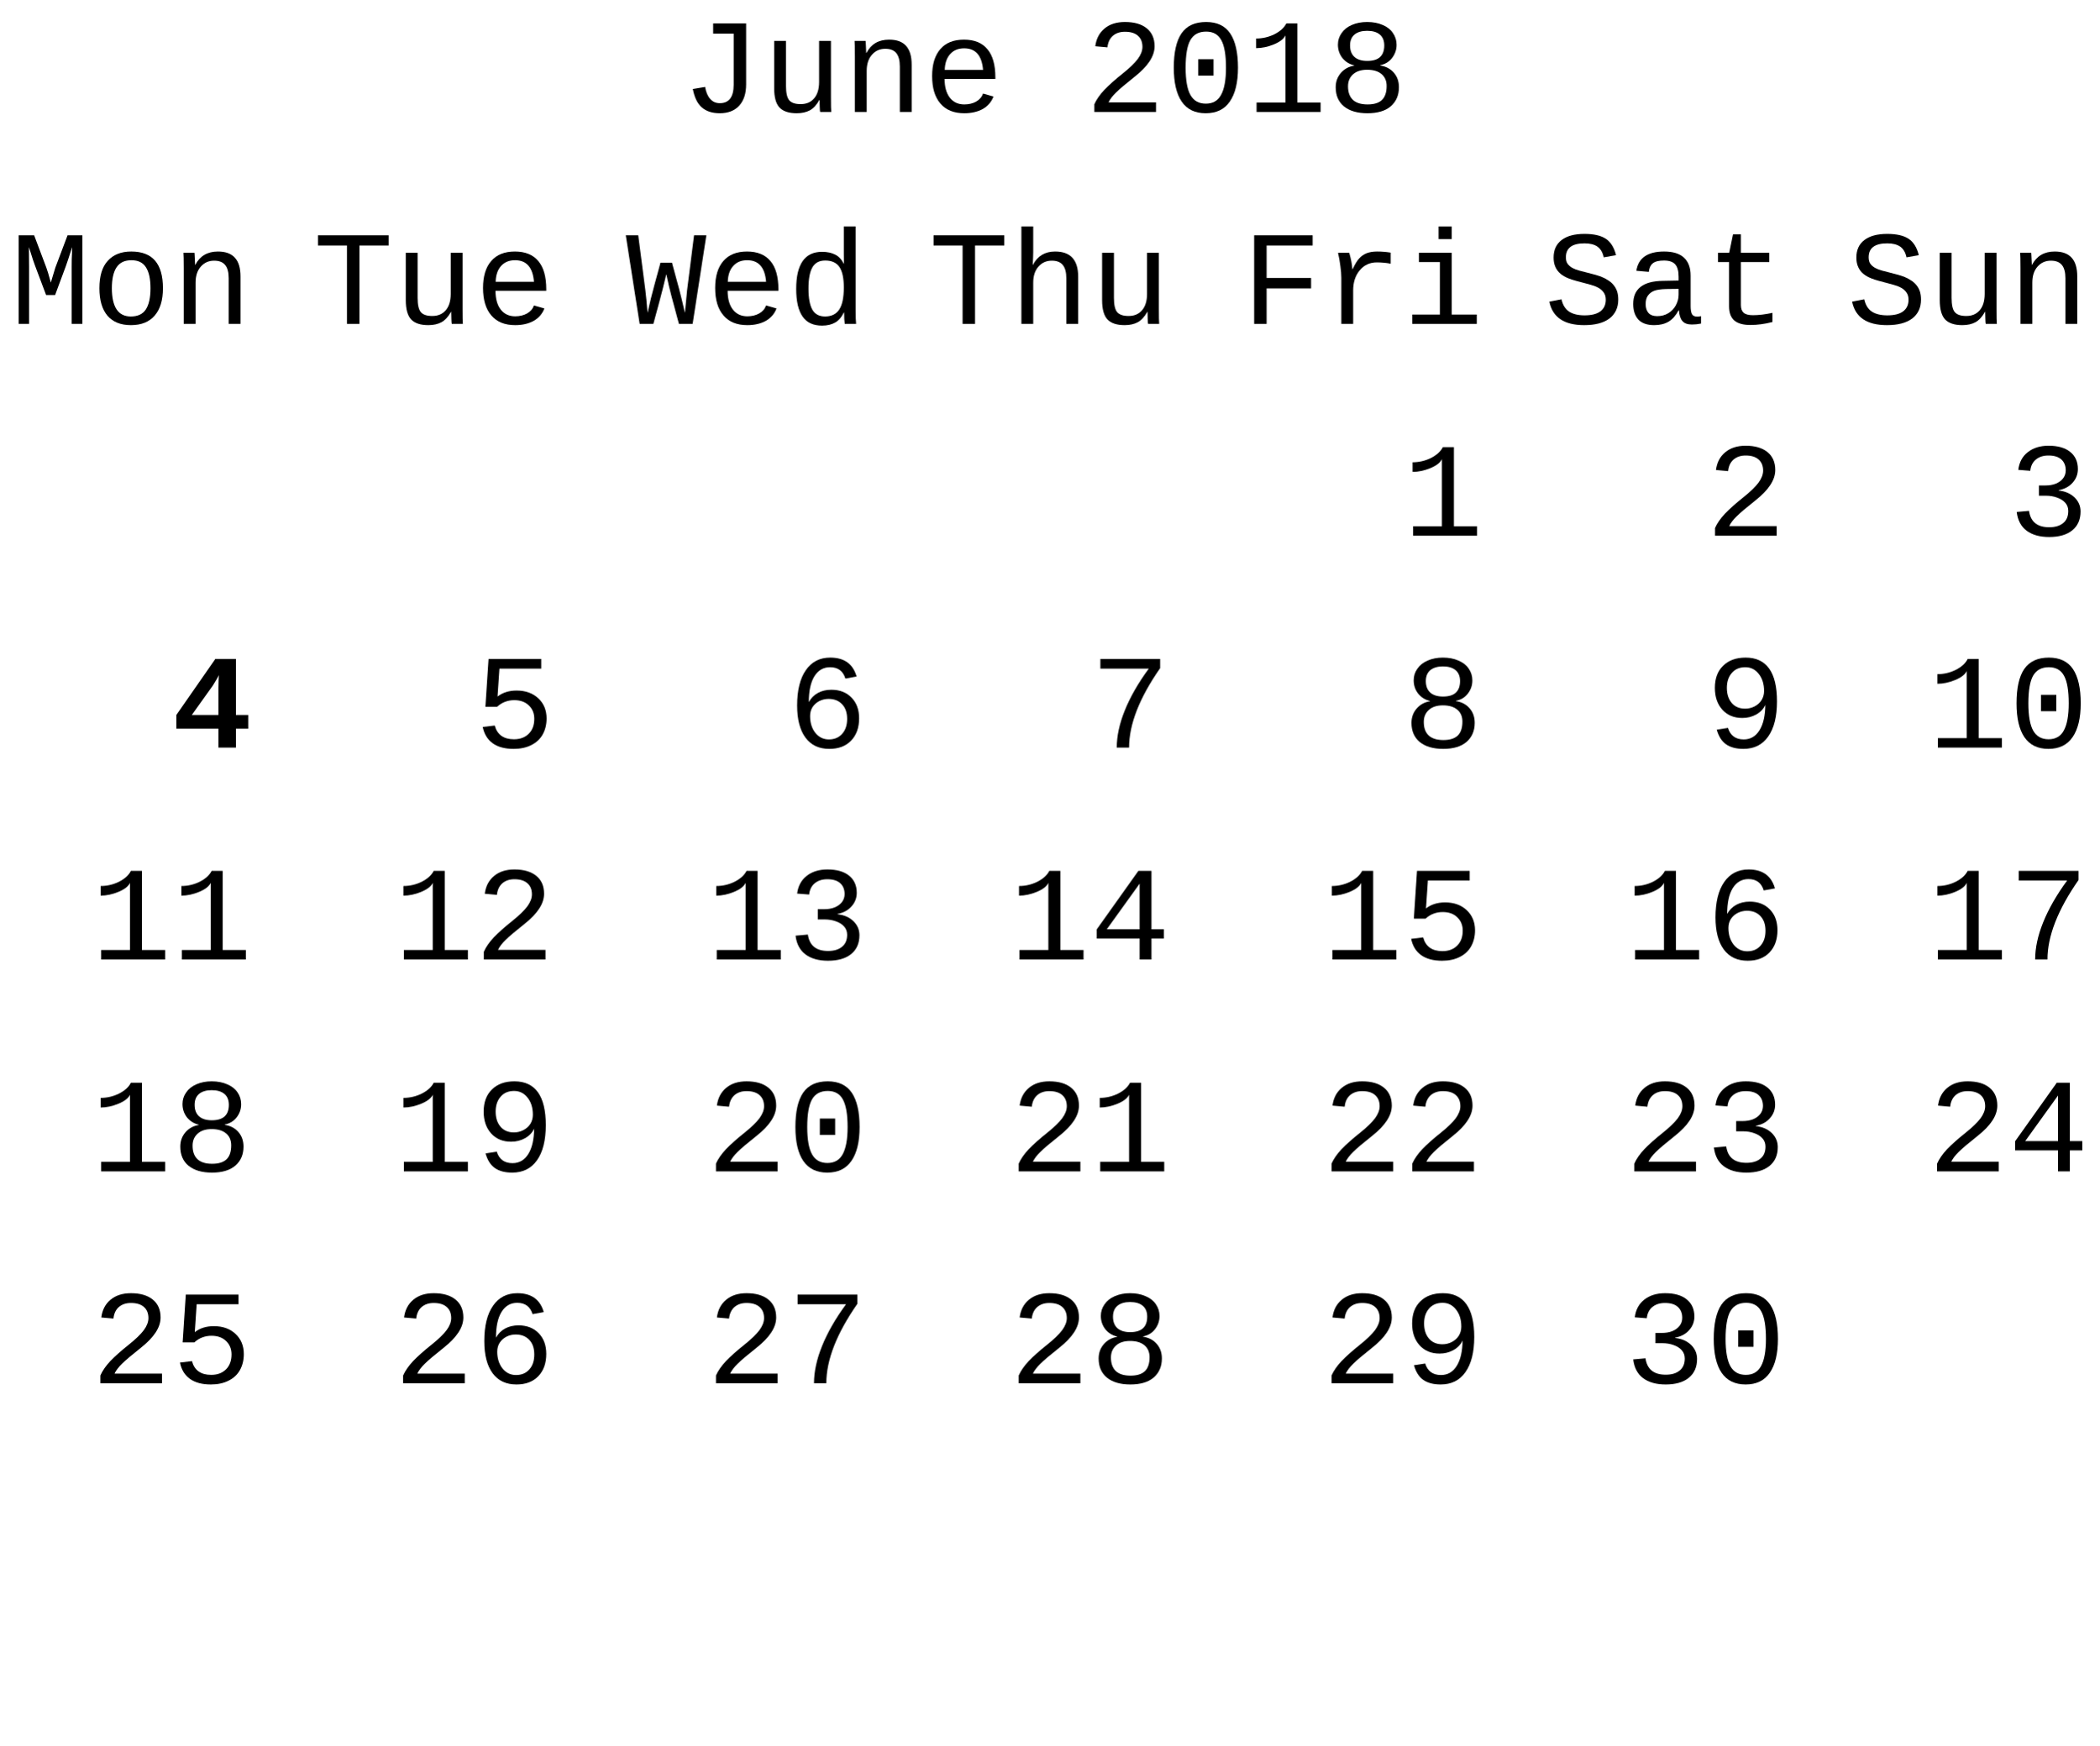
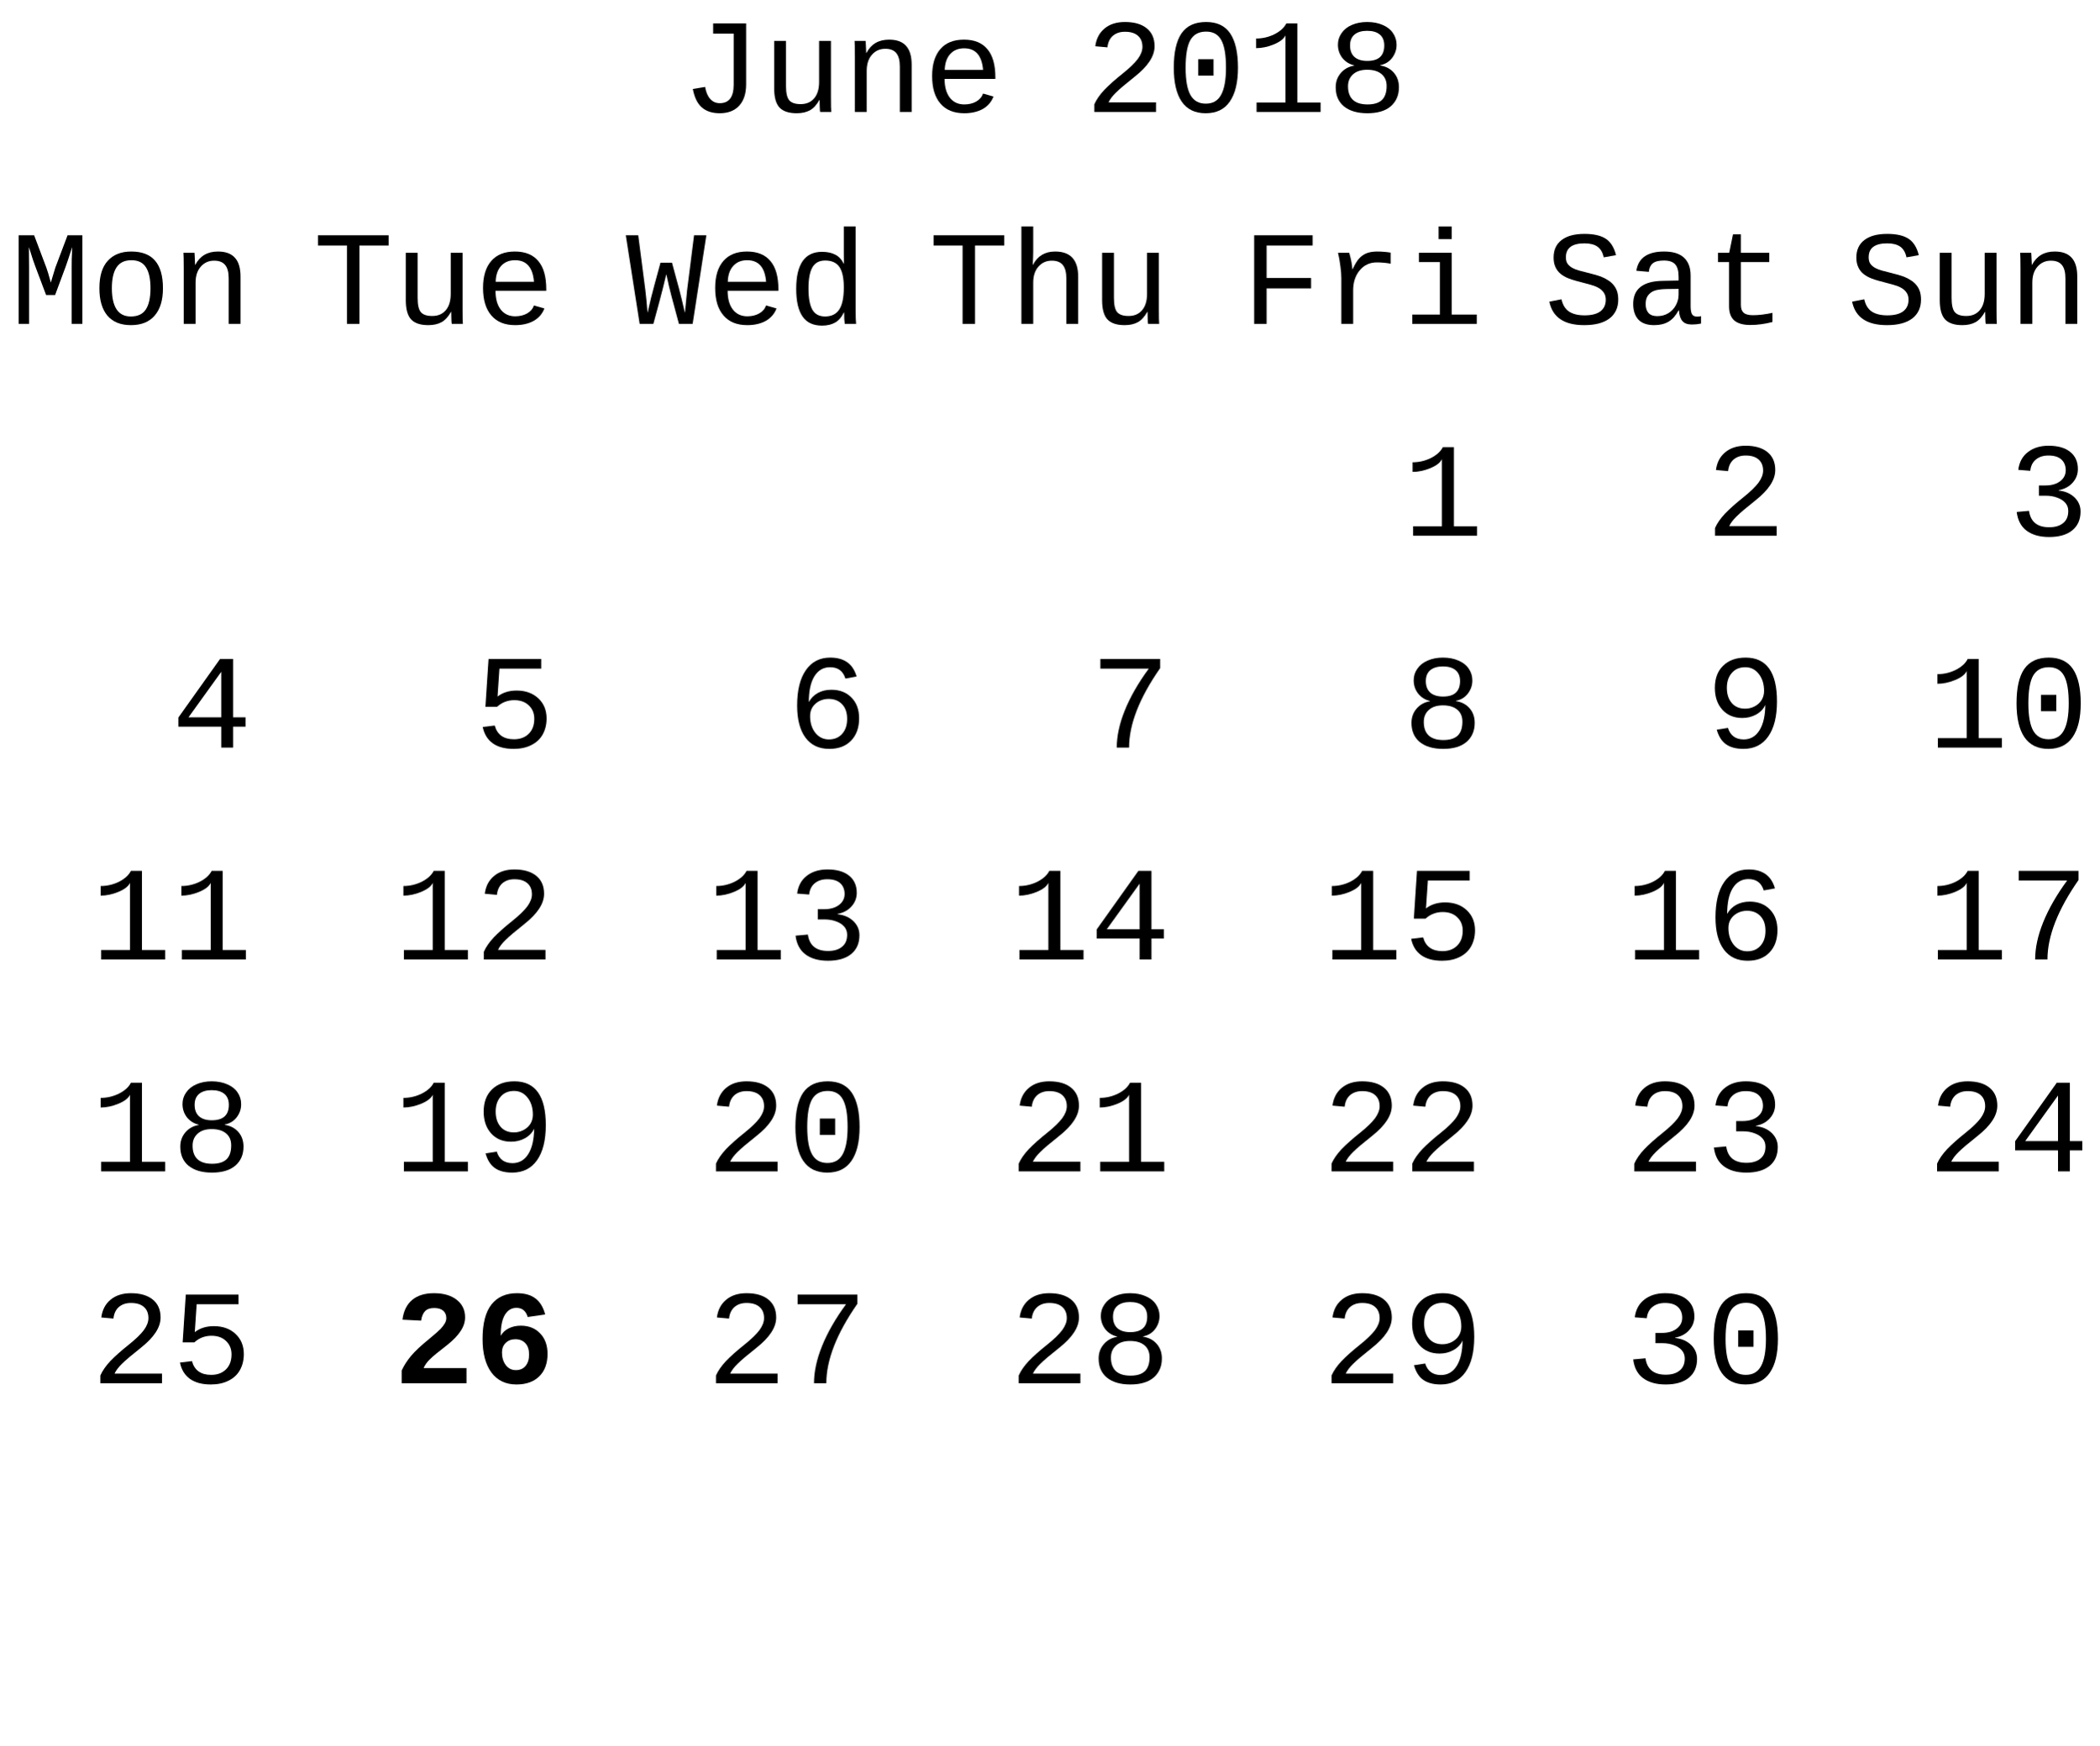
<svg xmlns="http://www.w3.org/2000/svg" xmlns:xlink="http://www.w3.org/1999/xlink" width="208pt" height="173pt" viewBox="0 0 208 173" version="1.1">
  <defs>
    <g>
      <symbol overflow="visible" id="glyph0-0">
        <path style="stroke:none;" d="M 0.828 0 L 0.828 -4.875 L 5.844 -4.875 L 5.844 0 Z M 5 -4.047 L 1.672 -4.047 L 1.672 -0.844 L 5 -0.844 Z M 5 -4.047 " />
      </symbol>
      <symbol overflow="visible" id="glyph0-1">
        <path style="stroke:none;" d="M 6.422 -2.734 C 6.422 -1.828 6.191 -1.125 5.734 -0.625 C 5.273 -0.125 4.633 0.125 3.812 0.125 C 3.07 0.125 2.477 -0.066 2.031 -0.453 C 1.594 -0.836 1.297 -1.445 1.141 -2.281 L 2.359 -2.484 C 2.441 -1.973 2.609 -1.578 2.859 -1.297 C 3.109 -1.016 3.426 -0.875 3.812 -0.875 C 4.727 -0.875 5.188 -1.484 5.188 -2.703 L 5.188 -7.766 L 3.156 -7.766 L 3.156 -8.781 L 6.422 -8.781 Z M 6.422 -2.734 " />
      </symbol>
      <symbol overflow="visible" id="glyph0-2">
        <path style="stroke:none;" d="M 2.375 -7.047 L 2.375 -2.578 C 2.375 -1.898 2.477 -1.43 2.688 -1.172 C 2.906 -0.91 3.285 -0.781 3.828 -0.781 C 4.391 -0.781 4.832 -0.969 5.156 -1.344 C 5.488 -1.727 5.656 -2.27 5.656 -2.969 L 5.656 -7.047 L 6.828 -7.047 L 6.828 -1.5 C 6.828 -0.676 6.836 -0.176 6.859 0 L 5.766 0 C 5.754 -0.02 5.742 -0.078 5.734 -0.172 C 5.734 -0.266 5.727 -0.375 5.719 -0.5 C 5.719 -0.625 5.711 -0.859 5.703 -1.203 L 5.688 -1.203 C 5.414 -0.711 5.102 -0.367 4.75 -0.172 C 4.395 0.023 3.957 0.125 3.438 0.125 C 2.664 0.125 2.098 -0.062 1.734 -0.438 C 1.379 -0.82 1.203 -1.457 1.203 -2.344 L 1.203 -7.047 Z M 2.375 -7.047 " />
      </symbol>
      <symbol overflow="visible" id="glyph0-3">
        <path style="stroke:none;" d="M 5.656 0 L 5.656 -4.516 C 5.656 -5.109 5.539 -5.547 5.312 -5.828 C 5.082 -6.117 4.719 -6.266 4.219 -6.266 C 3.676 -6.266 3.234 -6.066 2.891 -5.672 C 2.547 -5.285 2.375 -4.754 2.375 -4.078 L 2.375 0 L 1.203 0 L 1.203 -5.531 C 1.203 -6.352 1.191 -6.859 1.172 -7.047 L 2.266 -7.047 C 2.273 -7.023 2.281 -6.961 2.281 -6.859 C 2.289 -6.766 2.297 -6.656 2.297 -6.531 C 2.305 -6.414 2.316 -6.188 2.328 -5.844 L 2.344 -5.844 C 2.801 -6.727 3.551 -7.172 4.594 -7.172 C 5.344 -7.172 5.898 -6.969 6.266 -6.562 C 6.641 -6.156 6.828 -5.531 6.828 -4.688 L 6.828 0 Z M 5.656 0 " />
      </symbol>
      <symbol overflow="visible" id="glyph0-4">
        <path style="stroke:none;" d="M 2.094 -3.281 C 2.094 -2.488 2.266 -1.867 2.609 -1.422 C 2.961 -0.973 3.441 -0.75 4.047 -0.75 C 4.492 -0.75 4.883 -0.844 5.219 -1.031 C 5.562 -1.227 5.789 -1.492 5.906 -1.828 L 6.938 -1.531 C 6.738 -1 6.383 -0.586 5.875 -0.297 C 5.363 -0.016 4.754 0.125 4.047 0.125 C 3.023 0.125 2.238 -0.191 1.688 -0.828 C 1.133 -1.461 0.859 -2.375 0.859 -3.562 C 0.859 -4.719 1.129 -5.609 1.672 -6.234 C 2.211 -6.859 2.992 -7.172 4.016 -7.172 C 5.035 -7.172 5.805 -6.859 6.328 -6.234 C 6.859 -5.617 7.125 -4.68 7.125 -3.422 L 7.125 -3.281 Z M 4.031 -6.312 C 3.445 -6.312 2.984 -6.117 2.641 -5.734 C 2.305 -5.359 2.129 -4.836 2.109 -4.172 L 5.906 -4.172 C 5.789 -5.598 5.164 -6.312 4.031 -6.312 Z M 4.031 -6.312 " />
      </symbol>
      <symbol overflow="visible" id="glyph0-5">
        <path style="stroke:none;" d="" />
      </symbol>
      <symbol overflow="visible" id="glyph0-6">
        <path style="stroke:none;" d="M 0.938 0 L 0.938 -0.766 C 1.145 -1.234 1.473 -1.707 1.922 -2.188 C 2.379 -2.664 2.992 -3.211 3.766 -3.828 C 4.453 -4.379 4.945 -4.859 5.25 -5.266 C 5.551 -5.68 5.703 -6.078 5.703 -6.453 C 5.703 -6.93 5.551 -7.301 5.25 -7.562 C 4.957 -7.82 4.531 -7.953 3.969 -7.953 C 3.477 -7.953 3.078 -7.816 2.766 -7.547 C 2.461 -7.273 2.285 -6.895 2.234 -6.406 L 1.031 -6.516 C 1.125 -7.254 1.426 -7.836 1.938 -8.266 C 2.457 -8.703 3.133 -8.922 3.969 -8.922 C 4.895 -8.922 5.613 -8.711 6.125 -8.297 C 6.645 -7.879 6.906 -7.285 6.906 -6.516 C 6.906 -6.016 6.738 -5.516 6.406 -5.016 C 6.082 -4.523 5.594 -4.02 4.938 -3.5 C 4.039 -2.789 3.422 -2.266 3.078 -1.922 C 2.734 -1.586 2.488 -1.266 2.344 -0.953 L 7.047 -0.953 L 7.047 0 Z M 0.938 0 " />
      </symbol>
      <symbol overflow="visible" id="glyph0-7">
        <path style="stroke:none;" d="M 7.172 -4.391 C 7.172 -2.922 6.898 -1.801 6.359 -1.031 C 5.828 -0.258 5.031 0.125 3.969 0.125 C 2.914 0.125 2.125 -0.258 1.594 -1.031 C 1.07 -1.801 0.812 -2.922 0.812 -4.391 C 0.812 -5.91 1.066 -7.047 1.578 -7.797 C 2.098 -8.547 2.91 -8.922 4.016 -8.922 C 5.098 -8.922 5.895 -8.539 6.406 -7.781 C 6.914 -7.02 7.172 -5.891 7.172 -4.391 Z M 5.984 -4.391 C 5.984 -5.648 5.828 -6.562 5.516 -7.125 C 5.211 -7.688 4.711 -7.969 4.016 -7.969 C 3.297 -7.969 2.773 -7.688 2.453 -7.125 C 2.141 -6.57 1.984 -5.66 1.984 -4.391 C 1.984 -3.148 2.145 -2.242 2.469 -1.672 C 2.789 -1.109 3.297 -0.828 3.984 -0.828 C 4.68 -0.828 5.188 -1.117 5.5 -1.703 C 5.82 -2.285 5.984 -3.18 5.984 -4.391 Z M 3.234 -3.609 L 3.234 -5.234 L 4.75 -5.234 L 4.75 -3.609 Z M 3.234 -3.609 " />
      </symbol>
      <symbol overflow="visible" id="glyph0-8">
        <path style="stroke:none;" d="M 1.016 0 L 1.016 -0.938 L 3.875 -0.938 L 3.875 -7.594 C 3.719 -7.25 3.336 -6.953 2.734 -6.703 C 2.129 -6.453 1.539 -6.328 0.969 -6.328 L 0.969 -7.281 C 1.602 -7.281 2.207 -7.422 2.781 -7.703 C 3.352 -7.992 3.75 -8.352 3.969 -8.781 L 5.062 -8.781 L 5.062 -0.938 L 7.359 -0.938 L 7.359 0 Z M 1.016 0 " />
      </symbol>
      <symbol overflow="visible" id="glyph0-9">
        <path style="stroke:none;" d="M 7.125 -2.453 C 7.125 -1.66 6.852 -1.031 6.312 -0.562 C 5.77 -0.102 5 0.125 4 0.125 C 3.02 0.125 2.25 -0.098 1.688 -0.547 C 1.133 -1.004 0.859 -1.641 0.859 -2.453 C 0.859 -3.004 1.031 -3.477 1.375 -3.875 C 1.719 -4.27 2.156 -4.508 2.688 -4.594 L 2.688 -4.625 C 2.207 -4.738 1.816 -4.984 1.516 -5.359 C 1.223 -5.742 1.078 -6.18 1.078 -6.672 C 1.078 -7.086 1.195 -7.469 1.438 -7.812 C 1.676 -8.164 2.016 -8.438 2.453 -8.625 C 2.898 -8.82 3.406 -8.922 3.969 -8.922 C 4.562 -8.922 5.078 -8.82 5.516 -8.625 C 5.961 -8.438 6.301 -8.172 6.531 -7.828 C 6.77 -7.484 6.891 -7.094 6.891 -6.656 C 6.891 -6.164 6.738 -5.727 6.438 -5.344 C 6.145 -4.969 5.754 -4.734 5.266 -4.641 L 5.266 -4.609 C 5.828 -4.523 6.273 -4.289 6.609 -3.906 C 6.953 -3.52 7.125 -3.035 7.125 -2.453 Z M 5.672 -6.594 C 5.672 -7.07 5.523 -7.43 5.234 -7.672 C 4.941 -7.922 4.52 -8.047 3.969 -8.047 C 3.438 -8.047 3.02 -7.922 2.719 -7.672 C 2.426 -7.422 2.281 -7.062 2.281 -6.594 C 2.281 -6.102 2.426 -5.723 2.719 -5.453 C 3.02 -5.191 3.441 -5.062 3.984 -5.062 C 5.109 -5.062 5.672 -5.57 5.672 -6.594 Z M 5.906 -2.578 C 5.906 -3.086 5.734 -3.484 5.391 -3.766 C 5.055 -4.047 4.582 -4.188 3.969 -4.188 C 3.375 -4.188 2.91 -4.035 2.578 -3.734 C 2.242 -3.43 2.078 -3.035 2.078 -2.547 C 2.078 -1.961 2.238 -1.516 2.562 -1.203 C 2.895 -0.898 3.379 -0.75 4.016 -0.75 C 4.648 -0.75 5.125 -0.895 5.438 -1.188 C 5.75 -1.488 5.906 -1.953 5.906 -2.578 Z M 5.906 -2.578 " />
      </symbol>
      <symbol overflow="visible" id="glyph0-10">
        <path style="stroke:none;" d="M 2.5 -7.766 L 2.5 -4.547 L 6.906 -4.547 L 6.906 -3.516 L 2.5 -3.516 L 2.5 0 L 1.266 0 L 1.266 -8.781 L 7.062 -8.781 L 7.062 -7.766 Z M 2.5 -7.766 " />
      </symbol>
      <symbol overflow="visible" id="glyph0-11">
        <path style="stroke:none;" d="M 6.797 -5.969 C 6.316 -6.051 5.859 -6.094 5.422 -6.094 C 4.723 -6.094 4.156 -5.828 3.719 -5.297 C 3.289 -4.773 3.078 -4.113 3.078 -3.312 L 3.078 0 L 1.906 0 L 1.906 -4.562 C 1.906 -4.895 1.875 -5.281 1.812 -5.719 C 1.758 -6.164 1.68 -6.609 1.578 -7.047 L 2.688 -7.047 C 2.863 -6.441 2.969 -5.898 3 -5.422 L 3.031 -5.422 C 3.25 -5.898 3.461 -6.254 3.672 -6.484 C 3.879 -6.711 4.125 -6.883 4.406 -7 C 4.695 -7.113 5.047 -7.172 5.453 -7.172 C 5.91 -7.172 6.359 -7.133 6.797 -7.062 Z M 6.797 -5.969 " />
      </symbol>
      <symbol overflow="visible" id="glyph0-12">
        <path style="stroke:none;" d="M 4.844 -0.922 L 7.328 -0.922 L 7.328 0 L 0.938 0 L 0.938 -0.922 L 3.672 -0.922 L 3.672 -6.125 L 1.594 -6.125 L 1.594 -7.047 L 4.844 -7.047 Z M 3.547 -8.406 L 3.547 -9.656 L 4.844 -9.656 L 4.844 -8.406 Z M 3.547 -8.406 " />
      </symbol>
      <symbol overflow="visible" id="glyph0-13">
        <path style="stroke:none;" d="M 7.344 -2.406 C 7.344 -1.602 7.051 -0.977 6.469 -0.531 C 5.883 -0.094 5.051 0.125 3.969 0.125 C 1.988 0.125 0.836 -0.648 0.516 -2.203 L 1.719 -2.438 C 1.844 -1.875 2.094 -1.469 2.469 -1.219 C 2.852 -0.969 3.363 -0.844 4 -0.844 C 4.688 -0.844 5.207 -0.973 5.562 -1.234 C 5.926 -1.504 6.109 -1.891 6.109 -2.391 C 6.109 -2.691 6.035 -2.938 5.891 -3.125 C 5.754 -3.32 5.57 -3.477 5.344 -3.594 C 5.113 -3.719 4.852 -3.816 4.562 -3.891 C 4.27 -3.973 3.977 -4.051 3.688 -4.125 C 2.988 -4.301 2.488 -4.461 2.188 -4.609 C 1.895 -4.754 1.66 -4.914 1.484 -5.094 C 1.305 -5.281 1.172 -5.492 1.078 -5.734 C 0.984 -5.973 0.938 -6.254 0.938 -6.578 C 0.938 -7.328 1.203 -7.906 1.734 -8.312 C 2.266 -8.719 3.02 -8.922 4 -8.922 C 4.914 -8.922 5.617 -8.758 6.109 -8.438 C 6.598 -8.113 6.938 -7.57 7.125 -6.812 L 5.906 -6.594 C 5.801 -7.082 5.594 -7.438 5.281 -7.656 C 4.969 -7.875 4.539 -7.984 4 -7.984 C 2.77 -7.984 2.156 -7.52 2.156 -6.594 C 2.156 -6.332 2.211 -6.117 2.328 -5.953 C 2.441 -5.797 2.598 -5.66 2.797 -5.547 C 2.992 -5.441 3.223 -5.352 3.484 -5.281 C 3.742 -5.219 4.023 -5.145 4.328 -5.062 C 4.93 -4.914 5.363 -4.789 5.625 -4.688 C 5.895 -4.582 6.129 -4.461 6.328 -4.328 C 6.535 -4.203 6.711 -4.051 6.859 -3.875 C 7.016 -3.695 7.133 -3.488 7.219 -3.25 C 7.301 -3.008 7.344 -2.727 7.344 -2.406 Z M 7.344 -2.406 " />
      </symbol>
      <symbol overflow="visible" id="glyph0-14">
        <path style="stroke:none;" d="M 7.172 -0.719 C 7.273 -0.719 7.398 -0.734 7.547 -0.766 L 7.547 -0.031 C 7.254 0.031 6.953 0.062 6.641 0.062 C 6.211 0.062 5.898 -0.051 5.703 -0.281 C 5.504 -0.508 5.391 -0.863 5.359 -1.344 L 5.328 -1.344 C 5.047 -0.82 4.711 -0.445 4.328 -0.219 C 3.941 0.008 3.469 0.125 2.906 0.125 C 2.219 0.125 1.695 -0.055 1.344 -0.422 C 1 -0.797 0.828 -1.312 0.828 -1.969 C 0.828 -3.477 1.812 -4.242 3.781 -4.266 L 5.328 -4.297 L 5.328 -4.672 C 5.328 -5.242 5.211 -5.656 4.984 -5.906 C 4.754 -6.156 4.383 -6.281 3.875 -6.281 C 3.363 -6.281 2.992 -6.188 2.766 -6 C 2.547 -5.82 2.414 -5.539 2.375 -5.156 L 1.141 -5.266 C 1.336 -6.535 2.254 -7.172 3.891 -7.172 C 4.766 -7.172 5.422 -6.969 5.859 -6.562 C 6.297 -6.156 6.516 -5.566 6.516 -4.797 L 6.516 -1.766 C 6.516 -1.422 6.555 -1.16 6.641 -0.984 C 6.734 -0.805 6.91 -0.719 7.172 -0.719 Z M 3.203 -0.766 C 3.617 -0.766 3.988 -0.863 4.312 -1.062 C 4.633 -1.258 4.883 -1.523 5.062 -1.859 C 5.238 -2.191 5.328 -2.535 5.328 -2.891 L 5.328 -3.469 L 4.094 -3.453 C 3.57 -3.441 3.176 -3.383 2.906 -3.281 C 2.645 -3.176 2.438 -3.016 2.281 -2.797 C 2.133 -2.586 2.062 -2.305 2.062 -1.953 C 2.062 -1.586 2.156 -1.297 2.344 -1.078 C 2.539 -0.867 2.828 -0.766 3.203 -0.766 Z M 3.203 -0.766 " />
      </symbol>
      <symbol overflow="visible" id="glyph0-15">
        <path style="stroke:none;" d="M 1.234 -6.125 L 1.234 -7.047 L 2.344 -7.047 L 2.719 -8.875 L 3.5 -8.875 L 3.5 -7.047 L 6.312 -7.047 L 6.312 -6.125 L 3.5 -6.125 L 3.5 -1.875 C 3.5 -1.531 3.586 -1.273 3.766 -1.109 C 3.953 -0.941 4.258 -0.859 4.688 -0.859 C 5.27 -0.859 5.914 -0.938 6.625 -1.094 L 6.625 -0.188 C 5.883 0.008 5.156 0.109 4.438 0.109 C 3.738 0.109 3.211 -0.035 2.859 -0.328 C 2.504 -0.629 2.328 -1.102 2.328 -1.75 L 2.328 -6.125 Z M 1.234 -6.125 " />
      </symbol>
      <symbol overflow="visible" id="glyph0-16">
        <path style="stroke:none;" d="M 7.156 -2.406 C 7.156 -1.602 6.879 -0.977 6.328 -0.531 C 5.785 -0.094 5.023 0.125 4.047 0.125 C 3.117 0.125 2.375 -0.082 1.812 -0.5 C 1.258 -0.914 0.93 -1.535 0.828 -2.359 L 2.047 -2.469 C 2.203 -1.383 2.867 -0.844 4.047 -0.844 C 4.629 -0.844 5.086 -0.977 5.422 -1.25 C 5.766 -1.52 5.938 -1.922 5.938 -2.453 C 5.938 -2.773 5.836 -3.047 5.641 -3.266 C 5.441 -3.492 5.172 -3.664 4.828 -3.781 C 4.492 -3.906 4.117 -3.969 3.703 -3.969 L 3.031 -3.969 L 3.031 -4.984 L 3.672 -4.984 C 4.047 -4.984 4.383 -5.039 4.688 -5.156 C 5 -5.281 5.242 -5.457 5.422 -5.688 C 5.598 -5.914 5.688 -6.18 5.688 -6.484 C 5.688 -6.941 5.539 -7.301 5.25 -7.562 C 4.969 -7.82 4.539 -7.953 3.969 -7.953 C 3.457 -7.953 3.039 -7.816 2.719 -7.547 C 2.406 -7.285 2.223 -6.914 2.172 -6.438 L 0.984 -6.531 C 1.078 -7.281 1.391 -7.863 1.922 -8.281 C 2.461 -8.707 3.148 -8.922 3.984 -8.922 C 4.91 -8.922 5.625 -8.719 6.125 -8.312 C 6.633 -7.906 6.891 -7.336 6.891 -6.609 C 6.891 -6.098 6.719 -5.648 6.375 -5.266 C 6.039 -4.879 5.578 -4.629 4.984 -4.516 L 4.984 -4.484 C 5.641 -4.41 6.164 -4.18 6.562 -3.797 C 6.957 -3.41 7.156 -2.945 7.156 -2.406 Z M 7.156 -2.406 " />
      </symbol>
      <symbol overflow="visible" id="glyph0-17">
        <path style="stroke:none;" d="M 6.094 0 L 6.094 -5.656 C 6.094 -6.238 6.102 -6.672 6.125 -6.953 L 6.141 -7.609 C 5.859 -6.711 5.648 -6.082 5.516 -5.719 L 4.453 -2.859 L 3.562 -2.859 L 2.484 -5.719 C 2.398 -5.914 2.191 -6.547 1.859 -7.609 L 1.875 -5.656 L 1.875 0 L 0.844 0 L 0.844 -8.781 L 2.375 -8.781 L 3.578 -5.594 C 3.672 -5.363 3.82 -4.863 4.031 -4.094 L 4.203 -4.672 L 4.484 -5.594 L 5.688 -8.781 L 7.156 -8.781 L 7.156 0 Z M 6.094 0 " />
      </symbol>
      <symbol overflow="visible" id="glyph0-18">
        <path style="stroke:none;" d="M 7.141 -3.531 C 7.141 -2.344 6.863 -1.438 6.312 -0.812 C 5.77 -0.188 4.988 0.125 3.969 0.125 C 2.957 0.125 2.18 -0.188 1.641 -0.812 C 1.109 -1.445 0.844 -2.352 0.844 -3.531 C 0.844 -4.738 1.117 -5.645 1.672 -6.25 C 2.223 -6.863 3 -7.172 4 -7.172 C 5.062 -7.172 5.848 -6.867 6.359 -6.266 C 6.879 -5.66 7.141 -4.75 7.141 -3.531 Z M 5.906 -3.531 C 5.906 -4.457 5.754 -5.148 5.453 -5.609 C 5.16 -6.078 4.68 -6.312 4.016 -6.312 C 3.348 -6.312 2.859 -6.078 2.547 -5.609 C 2.234 -5.141 2.078 -4.445 2.078 -3.531 C 2.078 -2.613 2.234 -1.914 2.547 -1.438 C 2.859 -0.969 3.328 -0.734 3.953 -0.734 C 4.641 -0.734 5.133 -0.961 5.438 -1.422 C 5.75 -1.891 5.906 -2.594 5.906 -3.531 Z M 5.906 -3.531 " />
      </symbol>
      <symbol overflow="visible" id="glyph0-19">
+         <path style="stroke:none;" d="M 6.094 -2.078 L 6.094 0 L 4.922 0 L 4.922 -2.078 L 0.672 -2.078 L 0.672 -2.984 L 4.797 -8.781 L 6.094 -8.781 L 6.094 -3 L 7.328 -3 L 7.328 -2.078 Z M 4.922 -7.516 L 1.672 -3 L 4.922 -3 Z M 4.922 -7.516 " />
+       </symbol>
+       <symbol overflow="visible" id="glyph0-20">
        <path style="stroke:none;" d="M 4.609 -7.766 L 4.609 0 L 3.375 0 L 3.375 -7.766 L 0.5 -7.766 L 0.5 -8.781 L 7.5 -8.781 L 7.5 -7.766 Z M 4.609 -7.766 " />
      </symbol>
-       <symbol overflow="visible" id="glyph0-20">
+       <symbol overflow="visible" id="glyph0-21">
        <path style="stroke:none;" d="M 7.156 -2.891 C 7.156 -2.285 7.023 -1.754 6.766 -1.297 C 6.516 -0.848 6.141 -0.5 5.641 -0.25 C 5.148 0 4.566 0.125 3.891 0.125 C 3.035 0.125 2.348 -0.055 1.828 -0.422 C 1.305 -0.797 0.973 -1.336 0.828 -2.047 L 2.016 -2.188 C 2.266 -1.281 2.898 -0.828 3.922 -0.828 C 4.535 -0.828 5.023 -1.008 5.391 -1.375 C 5.754 -1.738 5.938 -2.234 5.938 -2.859 C 5.938 -3.398 5.754 -3.844 5.391 -4.188 C 5.035 -4.531 4.555 -4.703 3.953 -4.703 C 3.629 -4.703 3.332 -4.648 3.062 -4.547 C 2.789 -4.453 2.52 -4.285 2.25 -4.047 L 1.094 -4.047 L 1.406 -8.781 L 6.625 -8.781 L 6.625 -7.828 L 2.484 -7.828 L 2.297 -5.062 C 2.805 -5.457 3.438 -5.656 4.188 -5.656 C 5.07 -5.656 5.785 -5.398 6.328 -4.891 C 6.879 -4.379 7.156 -3.711 7.156 -2.891 Z M 7.156 -2.891 " />
      </symbol>
-       <symbol overflow="visible" id="glyph0-21">
+       <symbol overflow="visible" id="glyph0-22">
        <path style="stroke:none;" d="M 6.625 0 L 5.266 0 C 4.953 -1.195 4.707 -2.109 4.531 -2.734 C 4.363 -3.359 4.191 -4.086 4.016 -4.922 C 3.879 -4.379 3.758 -3.891 3.656 -3.453 C 3.551 -3.016 3.242 -1.863 2.734 0 L 1.375 0 L 0 -8.781 L 1.234 -8.781 L 1.938 -3.344 C 2.008 -2.781 2.082 -2.031 2.156 -1.094 C 2.289 -1.688 2.406 -2.176 2.5 -2.562 C 2.594 -2.957 2.906 -4.125 3.438 -6.062 L 4.578 -6.062 C 4.879 -4.957 5.113 -4.094 5.281 -3.469 C 5.445 -2.844 5.641 -2.051 5.859 -1.094 L 6.078 -3.344 L 6.766 -8.781 L 7.984 -8.781 Z M 6.625 0 " />
      </symbol>
-       <symbol overflow="visible" id="glyph0-22">
+       <symbol overflow="visible" id="glyph0-23">
        <path style="stroke:none;" d="M 5.609 -1.125 C 5.398 -0.676 5.117 -0.348 4.766 -0.141 C 4.41 0.066 3.973 0.172 3.453 0.172 C 2.578 0.172 1.93 -0.129 1.516 -0.734 C 1.098 -1.336 0.891 -2.25 0.891 -3.469 C 0.891 -5.914 1.742 -7.141 3.453 -7.141 C 3.973 -7.141 4.41 -7.047 4.766 -6.859 C 5.117 -6.68 5.398 -6.379 5.609 -5.953 L 5.625 -5.953 L 5.609 -6.938 L 5.609 -9.656 L 6.781 -9.656 L 6.781 -1.453 C 6.781 -0.711 6.797 -0.227 6.828 0 L 5.703 0 C 5.691 -0.062 5.676 -0.219 5.656 -0.469 C 5.645 -0.727 5.641 -0.945 5.641 -1.125 Z M 2.109 -3.5 C 2.109 -2.539 2.238 -1.836 2.5 -1.391 C 2.758 -0.953 3.176 -0.734 3.75 -0.734 C 4.383 -0.734 4.852 -0.961 5.156 -1.422 C 5.457 -1.879 5.609 -2.609 5.609 -3.609 C 5.609 -4.535 5.461 -5.211 5.172 -5.641 C 4.879 -6.066 4.41 -6.281 3.766 -6.281 C 3.18 -6.281 2.758 -6.055 2.5 -5.609 C 2.238 -5.16 2.109 -4.457 2.109 -3.5 Z M 2.109 -3.5 " />
      </symbol>
-       <symbol overflow="visible" id="glyph0-23">
+       <symbol overflow="visible" id="glyph0-24">
        <path style="stroke:none;" d="M 7.125 -2.906 C 7.125 -1.977 6.859 -1.238 6.328 -0.688 C 5.805 -0.145 5.086 0.125 4.172 0.125 C 3.148 0.125 2.363 -0.242 1.812 -0.984 C 1.258 -1.734 0.984 -2.797 0.984 -4.172 C 0.984 -5.68 1.27 -6.848 1.844 -7.672 C 2.414 -8.504 3.223 -8.922 4.266 -8.922 C 5.648 -8.922 6.52 -8.297 6.875 -7.047 L 5.766 -6.844 C 5.535 -7.594 5.031 -7.969 4.25 -7.969 C 3.582 -7.969 3.062 -7.664 2.688 -7.062 C 2.32 -6.457 2.141 -5.609 2.141 -4.516 C 2.359 -4.91 2.66 -5.211 3.047 -5.422 C 3.43 -5.629 3.875 -5.734 4.375 -5.734 C 5.207 -5.734 5.875 -5.473 6.375 -4.953 C 6.875 -4.441 7.125 -3.758 7.125 -2.906 Z M 5.938 -2.844 C 5.938 -3.469 5.77 -3.953 5.438 -4.297 C 5.113 -4.648 4.664 -4.828 4.094 -4.828 C 3.77 -4.828 3.461 -4.754 3.172 -4.609 C 2.891 -4.461 2.664 -4.258 2.5 -4 C 2.344 -3.75 2.266 -3.457 2.266 -3.125 C 2.266 -2.469 2.438 -1.914 2.781 -1.469 C 3.133 -1.031 3.582 -0.812 4.125 -0.812 C 4.676 -0.812 5.113 -0.992 5.438 -1.359 C 5.77 -1.723 5.938 -2.219 5.938 -2.844 Z M 5.938 -2.844 " />
      </symbol>
-       <symbol overflow="visible" id="glyph0-24">
+       <symbol overflow="visible" id="glyph0-25">
        <path style="stroke:none;" d="M 1.203 -9.656 L 2.375 -9.656 L 2.375 -7.125 C 2.375 -6.863 2.359 -6.438 2.328 -5.844 L 2.344 -5.844 C 2.801 -6.727 3.535 -7.172 4.547 -7.172 C 6.066 -7.172 6.828 -6.344 6.828 -4.688 L 6.828 0 L 5.656 0 L 5.656 -4.516 C 5.656 -5.109 5.539 -5.547 5.312 -5.828 C 5.082 -6.117 4.719 -6.266 4.219 -6.266 C 3.676 -6.266 3.234 -6.066 2.891 -5.672 C 2.547 -5.285 2.375 -4.754 2.375 -4.078 L 2.375 0 L 1.203 0 Z M 1.203 -9.656 " />
      </symbol>
-       <symbol overflow="visible" id="glyph0-25">
+       <symbol overflow="visible" id="glyph0-26">
        <path style="stroke:none;" d="M 6.953 -7.875 C 4.898 -4.926 3.875 -2.301 3.875 0 L 2.656 0 C 2.656 -1.145 2.922 -2.375 3.453 -3.688 C 3.984 -5.008 4.773 -6.391 5.828 -7.828 L 1.031 -7.828 L 1.031 -8.781 L 6.953 -8.781 Z M 6.953 -7.875 " />
      </symbol>
-       <symbol overflow="visible" id="glyph0-26">
+       <symbol overflow="visible" id="glyph0-27">
        <path style="stroke:none;" d="M 7.078 -4.578 C 7.078 -3.078 6.785 -1.914 6.203 -1.094 C 5.629 -0.281 4.812 0.125 3.75 0.125 C 3.039 0.125 2.469 -0.023 2.031 -0.328 C 1.602 -0.629 1.297 -1.113 1.109 -1.781 L 2.219 -1.953 C 2.457 -1.191 2.977 -0.812 3.781 -0.812 C 4.445 -0.812 4.969 -1.113 5.344 -1.719 C 5.719 -2.32 5.91 -3.16 5.922 -4.234 C 5.742 -3.836 5.441 -3.52 5.016 -3.281 C 4.598 -3.051 4.141 -2.938 3.641 -2.938 C 2.816 -2.938 2.156 -3.211 1.656 -3.766 C 1.164 -4.316 0.922 -5.035 0.922 -5.922 C 0.922 -6.848 1.191 -7.578 1.734 -8.109 C 2.273 -8.648 3.02 -8.922 3.969 -8.922 C 6.039 -8.922 7.078 -7.473 7.078 -4.578 Z M 5.797 -5.609 C 5.797 -6.305 5.617 -6.875 5.266 -7.312 C 4.922 -7.75 4.477 -7.969 3.938 -7.969 C 3.363 -7.969 2.914 -7.773 2.594 -7.391 C 2.27 -7.016 2.109 -6.523 2.109 -5.922 C 2.109 -5.305 2.27 -4.805 2.594 -4.422 C 2.914 -4.047 3.359 -3.859 3.922 -3.859 C 4.242 -3.859 4.551 -3.93 4.844 -4.078 C 5.145 -4.234 5.379 -4.441 5.547 -4.703 C 5.711 -4.973 5.797 -5.273 5.797 -5.609 Z M 5.797 -5.609 " />
-       </symbol>
-       <symbol overflow="visible" id="glyph0-27">
-         <path style="stroke:none;" d="M 6.094 -2.078 L 6.094 0 L 4.922 0 L 4.922 -2.078 L 0.672 -2.078 L 0.672 -2.984 L 4.797 -8.781 L 6.094 -8.781 L 6.094 -3 L 7.328 -3 L 7.328 -2.078 Z M 4.922 -7.516 L 1.672 -3 L 4.922 -3 Z M 4.922 -7.516 " />
      </symbol>
      <symbol overflow="visible" id="glyph1-0">
        <path style="stroke:none;" d="M 0.828 0 L 0.828 -4.891 L 5.844 -4.891 L 5.844 0 Z M 5 -4.047 L 1.672 -4.047 L 1.672 -0.844 L 5 -0.844 Z M 5 -4.047 " />
      </symbol>
      <symbol overflow="visible" id="glyph1-1">
-         <path style="stroke:none;" d="" />
+         <path style="stroke:none;" d="M 0.797 0 L 0.797 -1.266 C 1.016 -1.742 1.32 -2.223 1.719 -2.703 C 2.125 -3.18 2.711 -3.734 3.484 -4.359 C 4.078 -4.848 4.461 -5.188 4.641 -5.375 C 4.816 -5.562 4.957 -5.742 5.062 -5.922 C 5.164 -6.098 5.219 -6.273 5.219 -6.453 C 5.219 -6.766 5.113 -7.008 4.906 -7.188 C 4.707 -7.363 4.41 -7.453 4.016 -7.453 C 3.617 -7.453 3.316 -7.348 3.109 -7.141 C 2.91 -6.93 2.781 -6.617 2.719 -6.203 L 0.875 -6.297 C 0.977 -7.148 1.297 -7.801 1.828 -8.25 C 2.359 -8.695 3.082 -8.922 4 -8.922 C 4.945 -8.922 5.695 -8.703 6.25 -8.266 C 6.801 -7.836 7.078 -7.258 7.078 -6.531 C 7.078 -6.062 6.926 -5.602 6.625 -5.156 C 6.332 -4.707 5.891 -4.25 5.297 -3.781 C 4.453 -3.133 3.883 -2.664 3.594 -2.375 C 3.301 -2.094 3.094 -1.801 2.969 -1.5 L 7.219 -1.5 L 7.219 0 Z M 0.797 0 " />
      </symbol>
      <symbol overflow="visible" id="glyph1-2">
-         <path style="stroke:none;" d="M 6.375 -1.875 L 6.375 0 L 4.641 0 L 4.641 -1.875 L 0.469 -1.875 L 0.469 -3.234 L 4.328 -8.781 L 6.375 -8.781 L 6.375 -3.234 L 7.594 -3.234 L 7.594 -1.875 Z M 4.641 -5.906 C 4.641 -6.133 4.645 -6.383 4.656 -6.656 C 4.664 -6.938 4.676 -7.113 4.688 -7.188 C 4.57 -6.945 4.367 -6.598 4.078 -6.141 L 2 -3.234 L 4.641 -3.234 Z M 4.641 -5.906 " />
+         <path style="stroke:none;" d="M 7.25 -2.906 C 7.25 -1.957 6.973 -1.211 6.422 -0.672 C 5.879 -0.141 5.129 0.125 4.172 0.125 C 3.109 0.125 2.281 -0.27 1.688 -1.062 C 1.102 -1.863 0.812 -2.969 0.812 -4.375 C 0.812 -5.906 1.102 -7.047 1.688 -7.797 C 2.281 -8.547 3.125 -8.922 4.219 -8.922 C 4.988 -8.922 5.598 -8.75 6.047 -8.406 C 6.504 -8.062 6.828 -7.531 7.016 -6.812 L 5.281 -6.562 C 5.113 -7.164 4.742 -7.469 4.172 -7.469 C 3.68 -7.469 3.297 -7.234 3.016 -6.766 C 2.742 -6.297 2.609 -5.609 2.609 -4.703 C 2.797 -5.023 3.062 -5.27 3.406 -5.438 C 3.758 -5.613 4.156 -5.703 4.594 -5.703 C 5.395 -5.703 6.035 -5.445 6.516 -4.938 C 7.004 -4.438 7.25 -3.758 7.25 -2.906 Z M 5.422 -2.844 C 5.422 -3.32 5.301 -3.691 5.062 -3.953 C 4.82 -4.223 4.488 -4.359 4.062 -4.359 C 3.676 -4.359 3.359 -4.238 3.109 -4 C 2.859 -3.758 2.734 -3.441 2.734 -3.047 C 2.734 -2.555 2.859 -2.141 3.109 -1.797 C 3.367 -1.461 3.703 -1.297 4.109 -1.297 C 4.516 -1.297 4.832 -1.43 5.062 -1.703 C 5.301 -1.984 5.422 -2.363 5.422 -2.844 Z M 5.422 -2.844 " />
      </symbol>
    </g>
  </defs>
  <g id="surface2">
    <g style="fill:rgb(0%,0%,0%);fill-opacity:1;">
      <use xlink:href="#glyph0-1" x="67.509" y="11.1" />
      <use xlink:href="#glyph0-2" x="75.507" y="11.1" />
      <use xlink:href="#glyph0-3" x="83.505" y="11.1" />
      <use xlink:href="#glyph0-4" x="91.503" y="11.1" />
      <use xlink:href="#glyph0-5" x="99.501" y="11.1" />
      <use xlink:href="#glyph0-6" x="107.499" y="11.1" />
      <use xlink:href="#glyph0-7" x="115.497" y="11.1" />
      <use xlink:href="#glyph0-8" x="123.495" y="11.1" />
      <use xlink:href="#glyph0-9" x="131.493" y="11.1" />
    </g>
    <g style="fill:rgb(0%,0%,0%);fill-opacity:1;">
      <use xlink:href="#glyph0-10" x="123.006" y="32.1" />
      <use xlink:href="#glyph0-11" x="131.004" y="32.1" />
      <use xlink:href="#glyph0-12" x="139.002" y="32.1" />
    </g>
    <g style="fill:rgb(0%,0%,0%);fill-opacity:1;">
      <use xlink:href="#glyph0-5" x="131.004" y="53.1" />
      <use xlink:href="#glyph0-8" x="139.002" y="53.1" />
    </g>
    <g style="fill:rgb(0%,0%,0%);fill-opacity:1;">
      <use xlink:href="#glyph0-13" x="153.006" y="32.1" />
      <use xlink:href="#glyph0-14" x="161.004" y="32.1" />
      <use xlink:href="#glyph0-15" x="169.002" y="32.1" />
    </g>
    <g style="fill:rgb(0%,0%,0%);fill-opacity:1;">
      <use xlink:href="#glyph0-5" x="161.004" y="53.1" />
      <use xlink:href="#glyph0-6" x="169.002" y="53.1" />
    </g>
    <g style="fill:rgb(0%,0%,0%);fill-opacity:1;">
      <use xlink:href="#glyph0-13" x="183.006" y="32.1" />
      <use xlink:href="#glyph0-2" x="191.004" y="32.1" />
      <use xlink:href="#glyph0-3" x="199.002" y="32.1" />
    </g>
    <g style="fill:rgb(0%,0%,0%);fill-opacity:1;">
      <use xlink:href="#glyph0-5" x="191.004" y="53.1" />
      <use xlink:href="#glyph0-16" x="199.002" y="53.1" />
    </g>
    <g style="fill:rgb(0%,0%,0%);fill-opacity:1;">
      <use xlink:href="#glyph0-17" x="1.006" y="32.1" />
      <use xlink:href="#glyph0-18" x="9.004" y="32.1" />
      <use xlink:href="#glyph0-3" x="17.002" y="32.1" />
    </g>
    <g style="fill:rgb(0%,0%,0%);fill-opacity:1;">
-       <use xlink:href="#glyph1-1" x="9.004" y="74.1" />
-       <use xlink:href="#glyph1-2" x="17.002" y="74.1" />
-     </g>
-     <g style="fill:rgb(0%,0%,0%);fill-opacity:1;">
-       <use xlink:href="#glyph0-19" x="31.006" y="32.1" />
+       <use xlink:href="#glyph0-5" x="9.004" y="74.1" />
+       <use xlink:href="#glyph0-19" x="17.002" y="74.1" />
+     </g>
+     <g style="fill:rgb(0%,0%,0%);fill-opacity:1;">
+       <use xlink:href="#glyph0-20" x="31.006" y="32.1" />
      <use xlink:href="#glyph0-2" x="39.004" y="32.1" />
      <use xlink:href="#glyph0-4" x="47.002" y="32.1" />
    </g>
    <g style="fill:rgb(0%,0%,0%);fill-opacity:1;">
      <use xlink:href="#glyph0-5" x="39.004" y="74.1" />
-       <use xlink:href="#glyph0-20" x="47.002" y="74.1" />
-     </g>
-     <g style="fill:rgb(0%,0%,0%);fill-opacity:1;">
-       <use xlink:href="#glyph0-21" x="62.006" y="32.1" />
+       <use xlink:href="#glyph0-21" x="47.002" y="74.1" />
+     </g>
+     <g style="fill:rgb(0%,0%,0%);fill-opacity:1;">
+       <use xlink:href="#glyph0-22" x="62.006" y="32.1" />
      <use xlink:href="#glyph0-4" x="70.004" y="32.1" />
-       <use xlink:href="#glyph0-22" x="78.002" y="32.1" />
+       <use xlink:href="#glyph0-23" x="78.002" y="32.1" />
    </g>
    <g style="fill:rgb(0%,0%,0%);fill-opacity:1;">
      <use xlink:href="#glyph0-5" x="70.004" y="74.1" />
-       <use xlink:href="#glyph0-23" x="78.002" y="74.1" />
-     </g>
-     <g style="fill:rgb(0%,0%,0%);fill-opacity:1;">
-       <use xlink:href="#glyph0-19" x="92.006" y="32.1" />
-       <use xlink:href="#glyph0-24" x="100.004" y="32.1" />
+       <use xlink:href="#glyph0-24" x="78.002" y="74.1" />
+     </g>
+     <g style="fill:rgb(0%,0%,0%);fill-opacity:1;">
+       <use xlink:href="#glyph0-20" x="92.006" y="32.1" />
+       <use xlink:href="#glyph0-25" x="100.004" y="32.1" />
      <use xlink:href="#glyph0-2" x="108.002" y="32.1" />
    </g>
    <g style="fill:rgb(0%,0%,0%);fill-opacity:1;">
      <use xlink:href="#glyph0-5" x="100.004" y="74.1" />
-       <use xlink:href="#glyph0-25" x="108.002" y="74.1" />
+       <use xlink:href="#glyph0-26" x="108.002" y="74.1" />
    </g>
    <g style="fill:rgb(0%,0%,0%);fill-opacity:1;">
      <use xlink:href="#glyph0-5" x="131.004" y="74.1" />
      <use xlink:href="#glyph0-9" x="139.002" y="74.1" />
    </g>
    <g style="fill:rgb(0%,0%,0%);fill-opacity:1;">
      <use xlink:href="#glyph0-5" x="161.004" y="74.1" />
-       <use xlink:href="#glyph0-26" x="169.002" y="74.1" />
+       <use xlink:href="#glyph0-27" x="169.002" y="74.1" />
    </g>
    <g style="fill:rgb(0%,0%,0%);fill-opacity:1;">
      <use xlink:href="#glyph0-8" x="191.004" y="74.1" />
      <use xlink:href="#glyph0-7" x="199.002" y="74.1" />
    </g>
    <g style="fill:rgb(0%,0%,0%);fill-opacity:1;">
      <use xlink:href="#glyph0-8" x="9.004" y="95.1" />
      <use xlink:href="#glyph0-8" x="17.002" y="95.1" />
    </g>
    <g style="fill:rgb(0%,0%,0%);fill-opacity:1;">
      <use xlink:href="#glyph0-8" x="39.004" y="95.1" />
      <use xlink:href="#glyph0-6" x="47.002" y="95.1" />
    </g>
    <g style="fill:rgb(0%,0%,0%);fill-opacity:1;">
      <use xlink:href="#glyph0-8" x="70.004" y="95.1" />
      <use xlink:href="#glyph0-16" x="78.002" y="95.1" />
    </g>
    <g style="fill:rgb(0%,0%,0%);fill-opacity:1;">
      <use xlink:href="#glyph0-8" x="100.004" y="95.1" />
-       <use xlink:href="#glyph0-27" x="108.002" y="95.1" />
+       <use xlink:href="#glyph0-19" x="108.002" y="95.1" />
    </g>
    <g style="fill:rgb(0%,0%,0%);fill-opacity:1;">
      <use xlink:href="#glyph0-8" x="131.004" y="95.1" />
-       <use xlink:href="#glyph0-20" x="139.002" y="95.1" />
+       <use xlink:href="#glyph0-21" x="139.002" y="95.1" />
    </g>
    <g style="fill:rgb(0%,0%,0%);fill-opacity:1;">
      <use xlink:href="#glyph0-8" x="161.004" y="95.1" />
-       <use xlink:href="#glyph0-23" x="169.002" y="95.1" />
+       <use xlink:href="#glyph0-24" x="169.002" y="95.1" />
    </g>
    <g style="fill:rgb(0%,0%,0%);fill-opacity:1;">
      <use xlink:href="#glyph0-8" x="191.004" y="95.1" />
-       <use xlink:href="#glyph0-25" x="199.002" y="95.1" />
+       <use xlink:href="#glyph0-26" x="199.002" y="95.1" />
    </g>
    <g style="fill:rgb(0%,0%,0%);fill-opacity:1;">
      <use xlink:href="#glyph0-8" x="9.004" y="116.1" />
      <use xlink:href="#glyph0-9" x="17.002" y="116.1" />
    </g>
    <g style="fill:rgb(0%,0%,0%);fill-opacity:1;">
      <use xlink:href="#glyph0-8" x="39.004" y="116.1" />
-       <use xlink:href="#glyph0-26" x="47.002" y="116.1" />
+       <use xlink:href="#glyph0-27" x="47.002" y="116.1" />
    </g>
    <g style="fill:rgb(0%,0%,0%);fill-opacity:1;">
      <use xlink:href="#glyph0-6" x="70.004" y="116.1" />
      <use xlink:href="#glyph0-7" x="78.002" y="116.1" />
    </g>
    <g style="fill:rgb(0%,0%,0%);fill-opacity:1;">
      <use xlink:href="#glyph0-6" x="100.004" y="116.1" />
      <use xlink:href="#glyph0-8" x="108.002" y="116.1" />
    </g>
    <g style="fill:rgb(0%,0%,0%);fill-opacity:1;">
      <use xlink:href="#glyph0-6" x="131.004" y="116.1" />
      <use xlink:href="#glyph0-6" x="139.002" y="116.1" />
    </g>
    <g style="fill:rgb(0%,0%,0%);fill-opacity:1;">
      <use xlink:href="#glyph0-6" x="161.004" y="116.1" />
      <use xlink:href="#glyph0-16" x="169.002" y="116.1" />
    </g>
    <g style="fill:rgb(0%,0%,0%);fill-opacity:1;">
      <use xlink:href="#glyph0-6" x="191.004" y="116.1" />
-       <use xlink:href="#glyph0-27" x="199.002" y="116.1" />
+       <use xlink:href="#glyph0-19" x="199.002" y="116.1" />
    </g>
    <g style="fill:rgb(0%,0%,0%);fill-opacity:1;">
      <use xlink:href="#glyph0-6" x="9.004" y="137.1" />
-       <use xlink:href="#glyph0-20" x="17.002" y="137.1" />
-     </g>
-     <g style="fill:rgb(0%,0%,0%);fill-opacity:1;">
-       <use xlink:href="#glyph0-6" x="39.004" y="137.1" />
-       <use xlink:href="#glyph0-23" x="47.002" y="137.1" />
+       <use xlink:href="#glyph0-21" x="17.002" y="137.1" />
+     </g>
+     <g style="fill:rgb(0%,0%,0%);fill-opacity:1;">
+       <use xlink:href="#glyph1-1" x="39.004" y="137.1" />
+       <use xlink:href="#glyph1-2" x="47.002" y="137.1" />
    </g>
    <g style="fill:rgb(0%,0%,0%);fill-opacity:1;">
      <use xlink:href="#glyph0-6" x="70.004" y="137.1" />
-       <use xlink:href="#glyph0-25" x="78.002" y="137.1" />
+       <use xlink:href="#glyph0-26" x="78.002" y="137.1" />
    </g>
    <g style="fill:rgb(0%,0%,0%);fill-opacity:1;">
      <use xlink:href="#glyph0-6" x="100.004" y="137.1" />
      <use xlink:href="#glyph0-9" x="108.002" y="137.1" />
    </g>
    <g style="fill:rgb(0%,0%,0%);fill-opacity:1;">
      <use xlink:href="#glyph0-6" x="131.004" y="137.1" />
-       <use xlink:href="#glyph0-26" x="139.002" y="137.1" />
+       <use xlink:href="#glyph0-27" x="139.002" y="137.1" />
    </g>
    <g style="fill:rgb(0%,0%,0%);fill-opacity:1;">
      <use xlink:href="#glyph0-16" x="161.004" y="137.1" />
      <use xlink:href="#glyph0-7" x="169.002" y="137.1" />
    </g>
  </g>
</svg>
